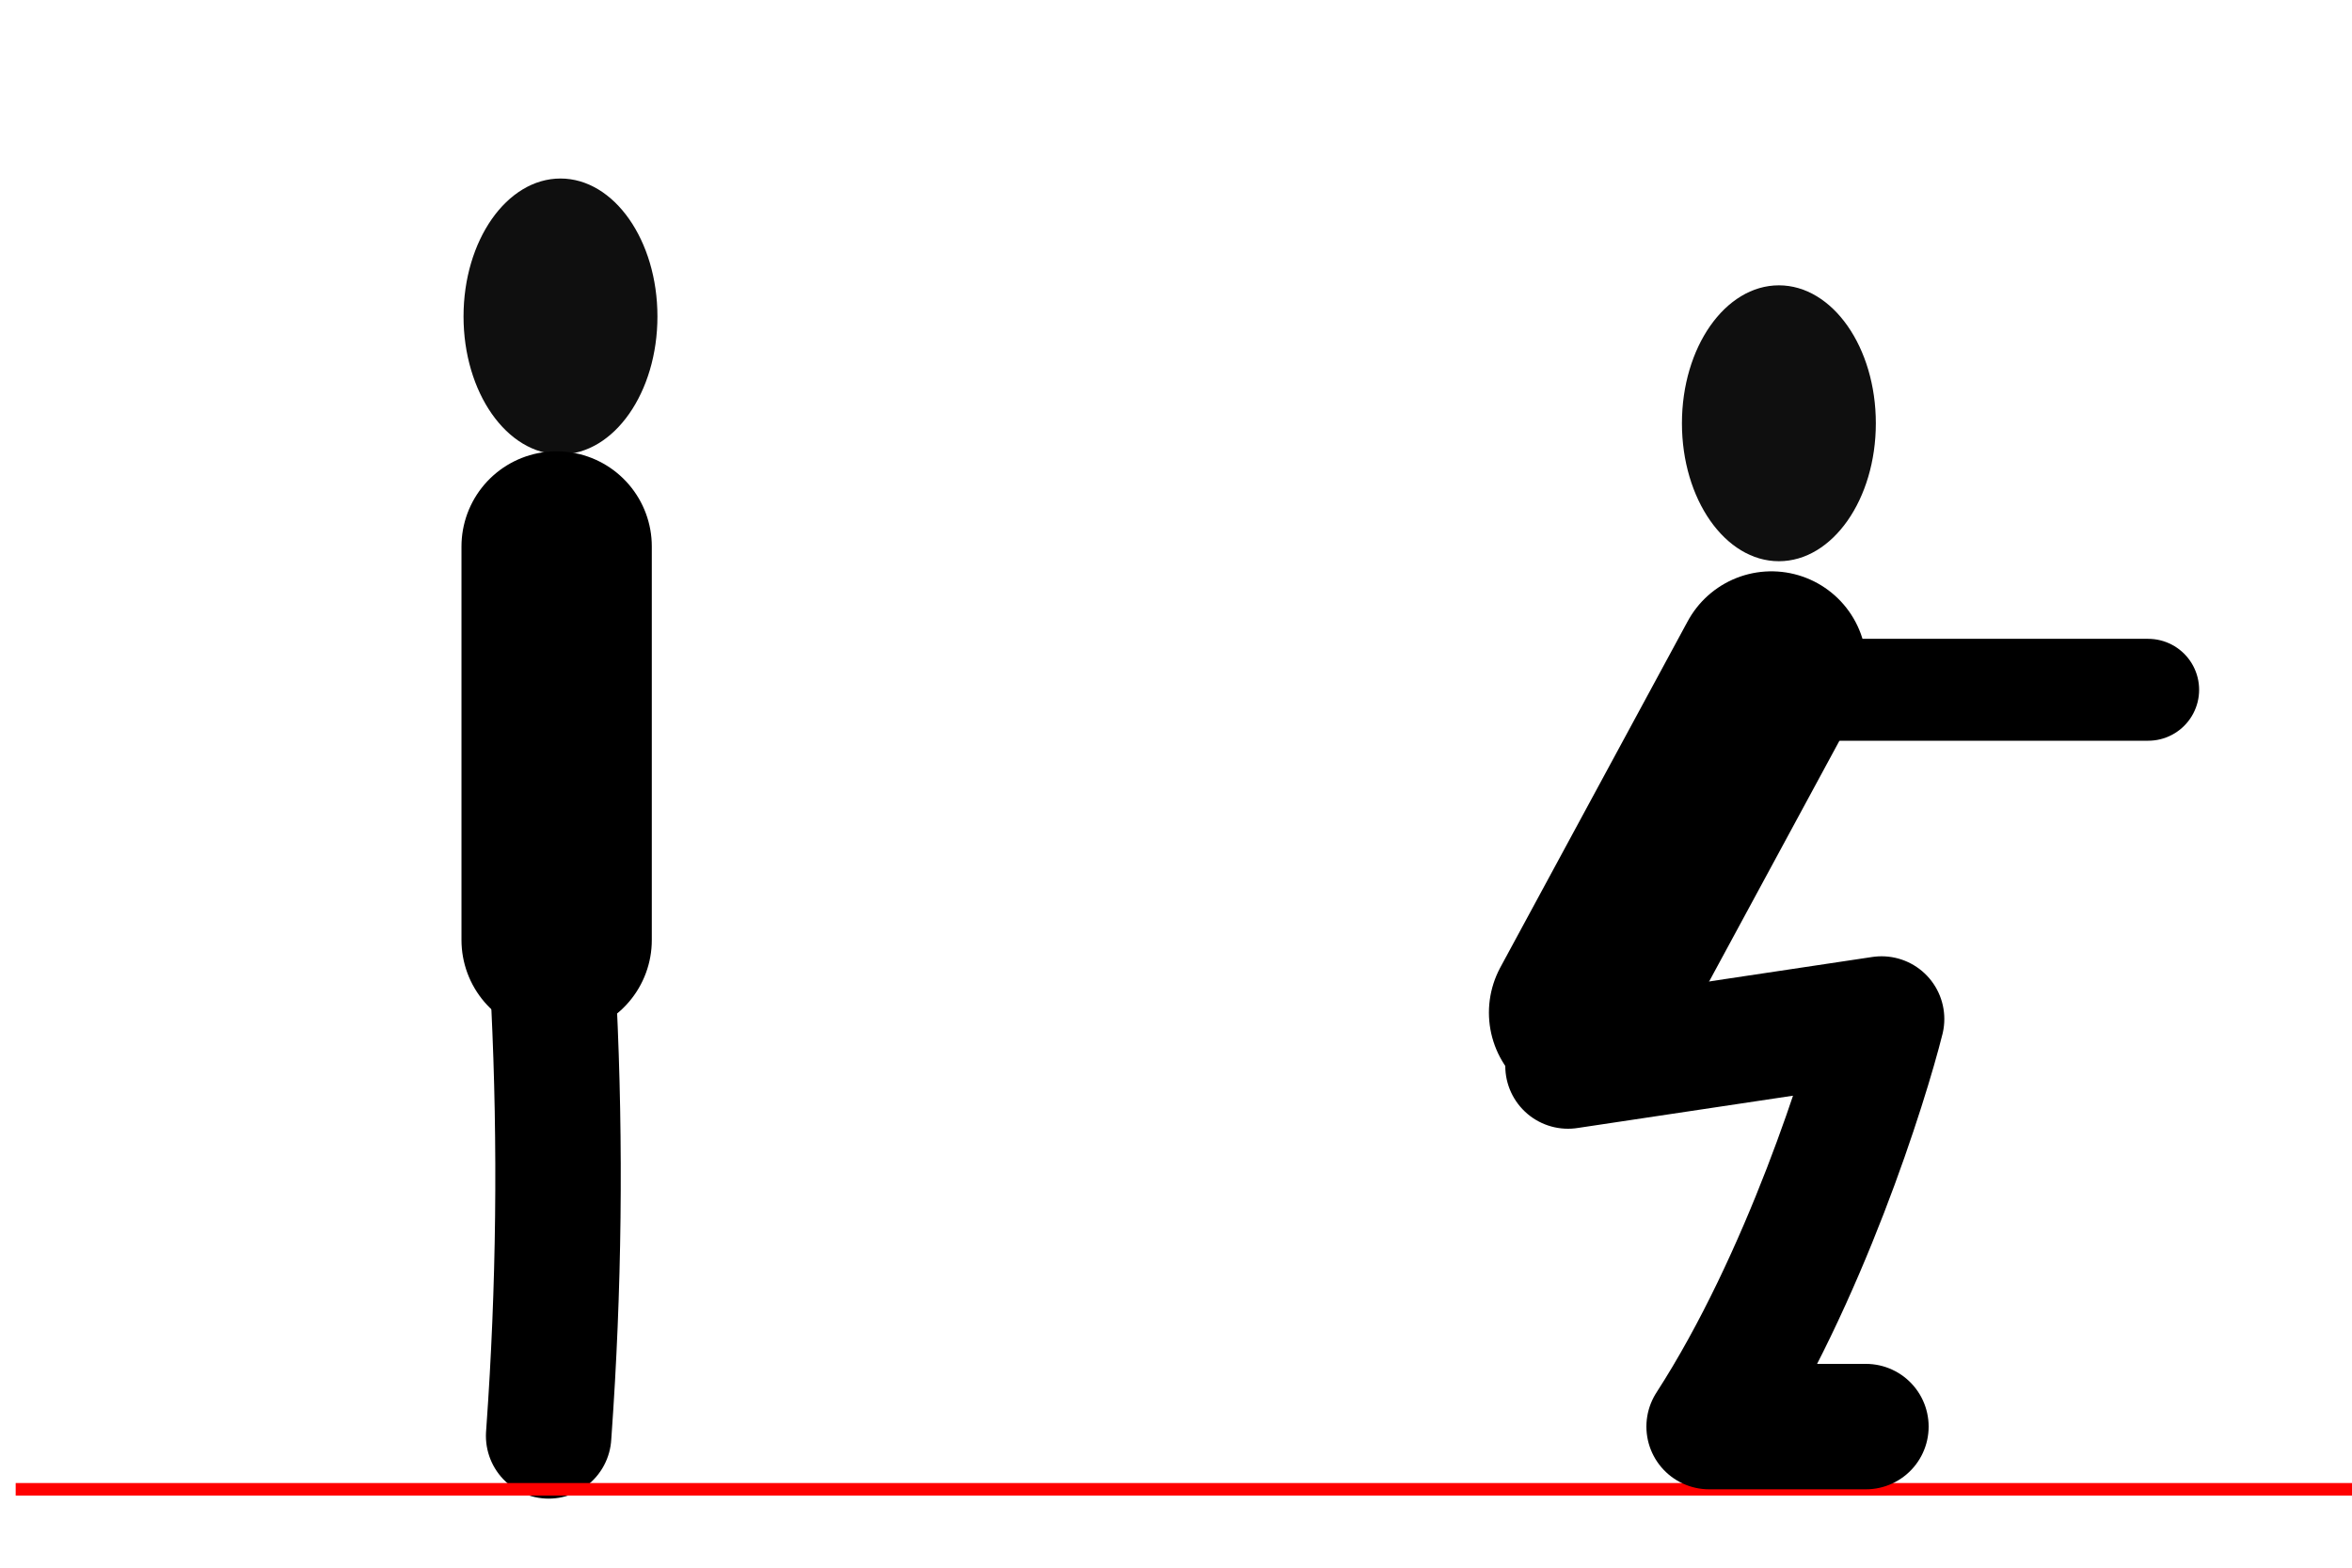
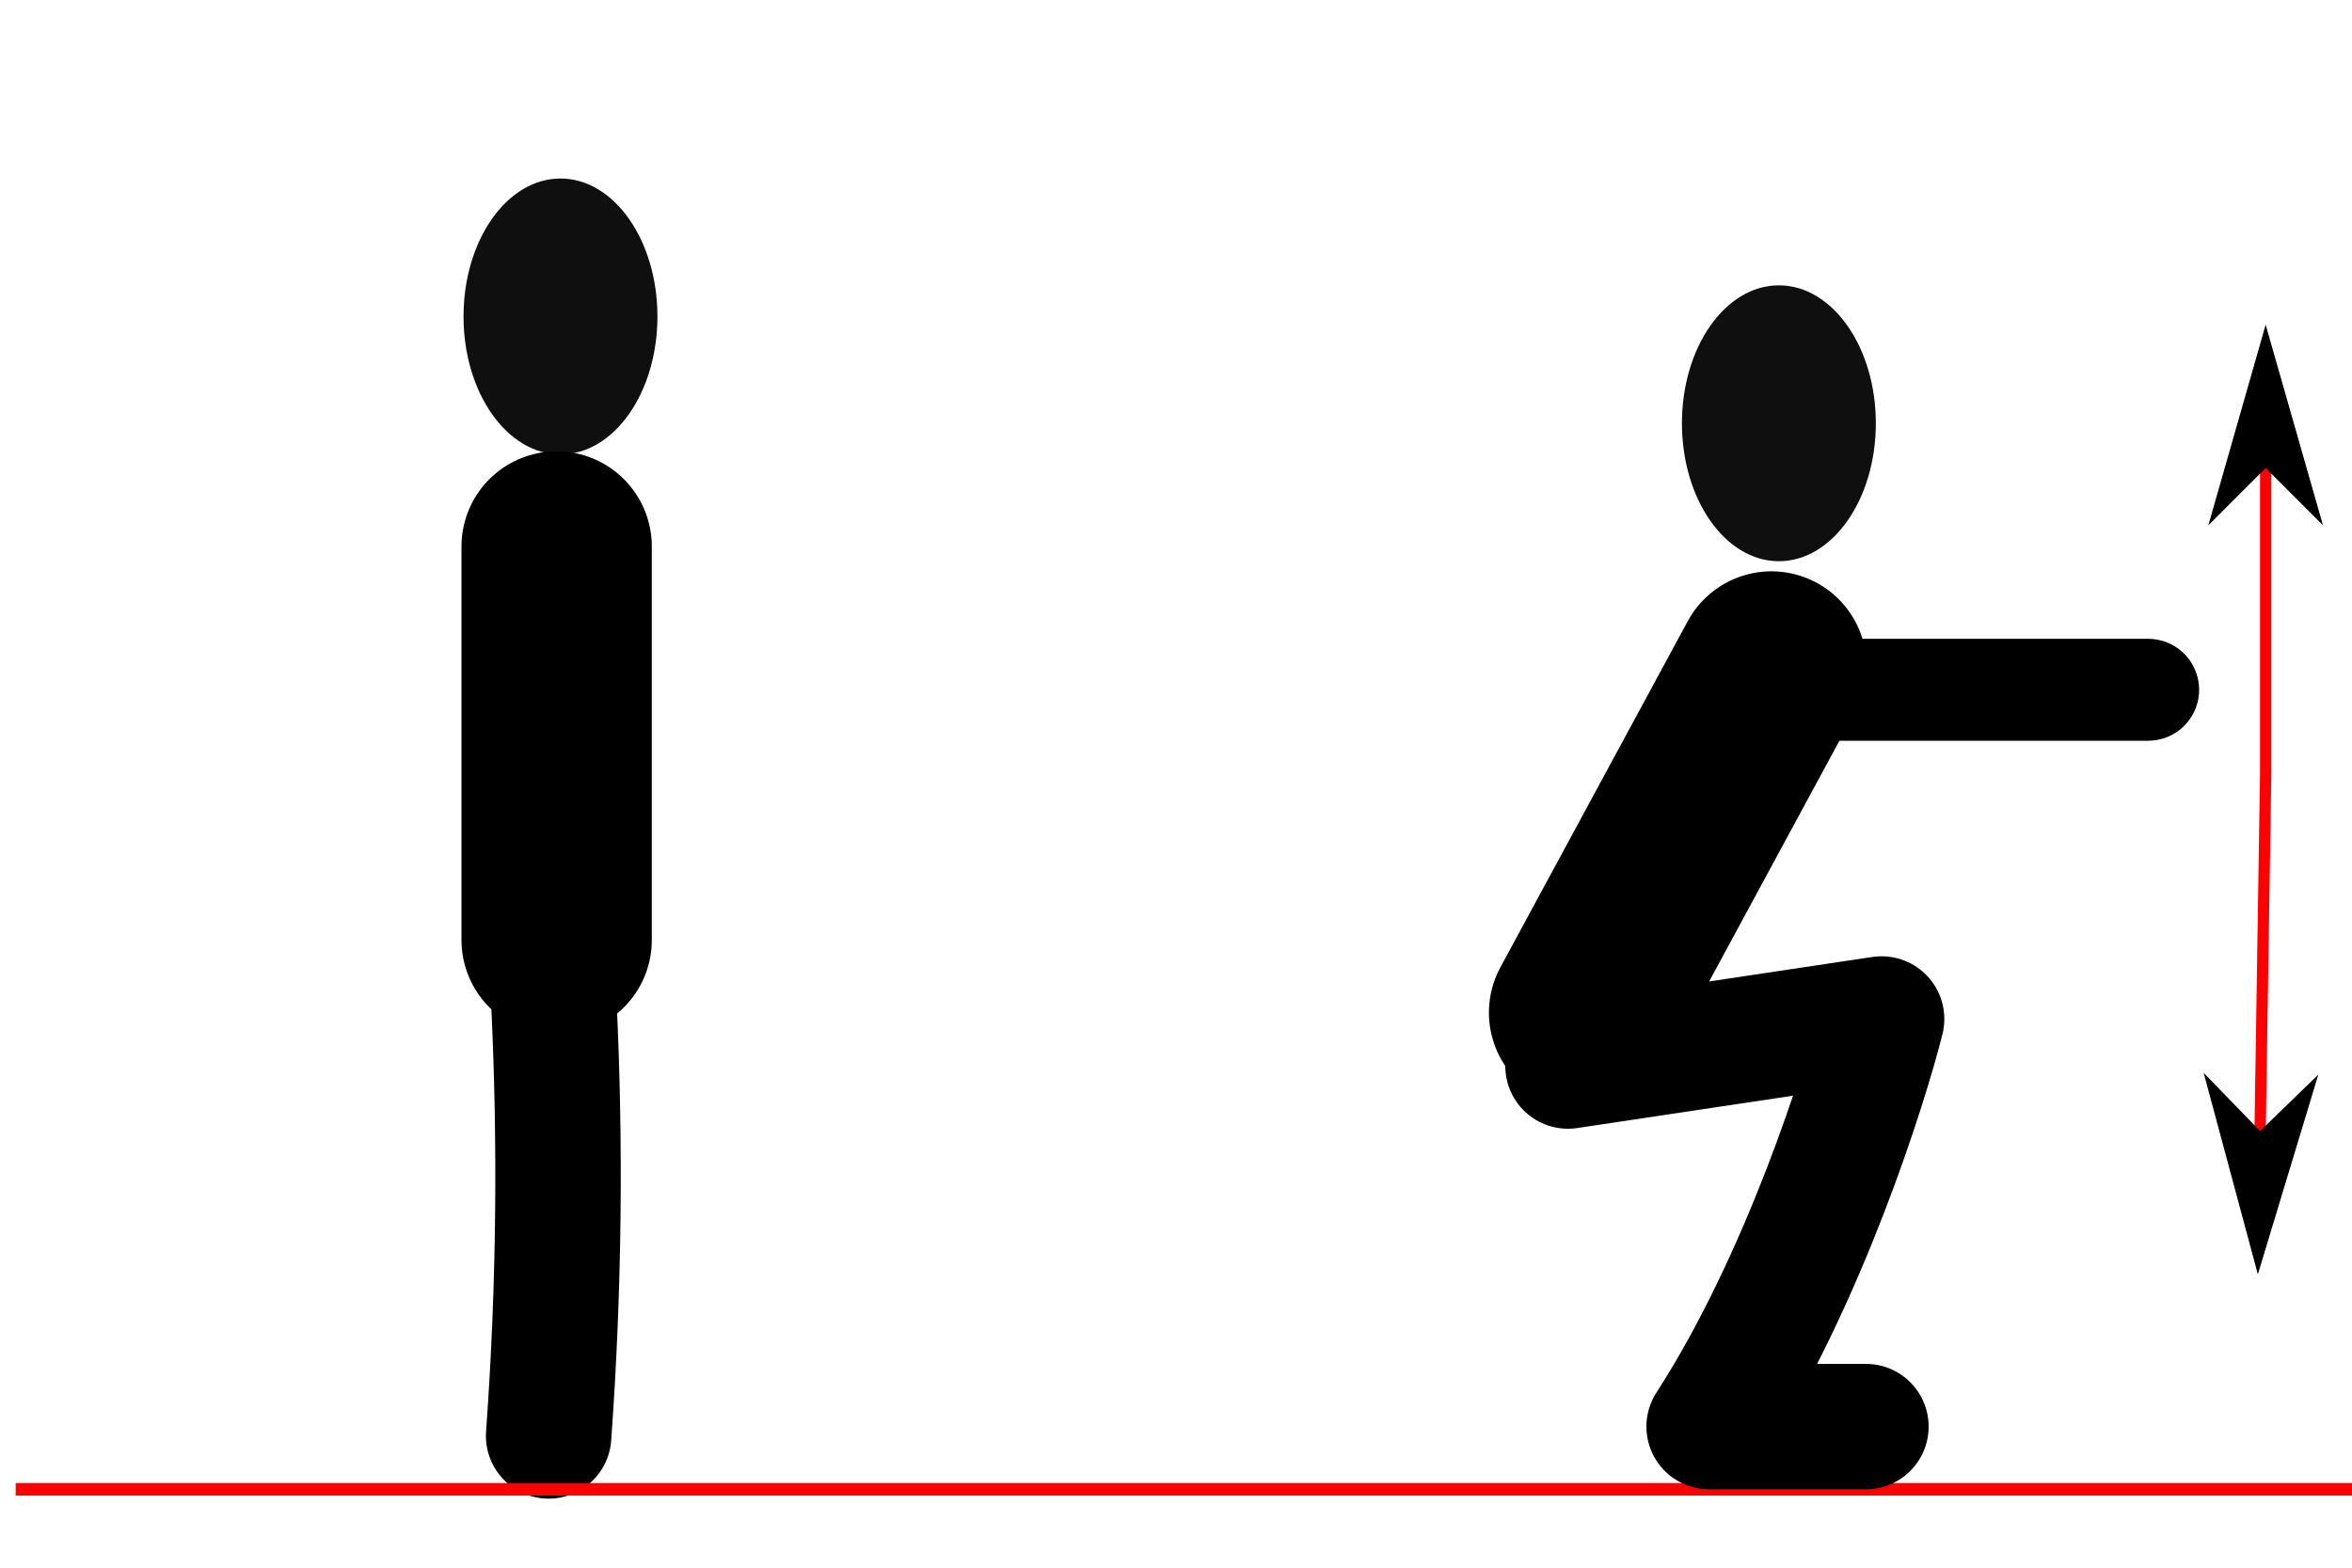
<svg xmlns="http://www.w3.org/2000/svg" width="300" height="200" id="svg4874" version="1.1">
  <defs id="defs4876">
-     </defs>
+     <marker orient="auto" refY="0" refX="0" id="Arrow1Lstart" style="overflow:visible">
+       <path id="path3910" d="M 0,0 5,-5 -12.5,0 5,5 0,0 z" style="fill-rule:evenodd;stroke:#000000;stroke-width:1pt" transform="matrix(0.8,0,0,0.8,10,0)" />
+     </marker>
+     <marker orient="auto" refY="0" refX="0" id="Arrow1Lend" style="overflow:visible">
+       <path id="path3913" d="M 0,0 5,-5 -12.5,0 5,5 0,0 z" style="fill-rule:evenodd;stroke:#000000;stroke-width:1pt" transform="matrix(-0.8,0,0,-0.8,-10,0)" />
+     </marker>
+   </defs>
  <g id="layer1" transform="translate(0,-852.3622)">
    <path style="opacity:0.94;fill:#000000;fill-opacity:1;stroke:#000000;stroke-width:25;stroke-linecap:round;stroke-linejoin:round;stroke-miterlimit:4;stroke-opacity:1;stroke-dasharray:none" id="path3767" d="m 437.143,330.934 c 0,52.862 -41.574,95.714 -92.857,95.714 -51.284,0 -92.857,-42.853 -92.857,-95.714 0,-52.862 41.574,-95.714 92.857,-95.714 51.284,0 92.857,42.853 92.857,95.714 z" transform="matrix(0.1173728,0,0,0.1626298,31.08066,838.9152)" />
    <path style="fill:#e67310;fill-opacity:1;stroke:#000000;stroke-width:16;stroke-linecap:round;stroke-linejoin:miter;stroke-miterlimit:4;stroke-opacity:1;stroke-dasharray:none" d="m 70.648,980.308 c 0.877,18.218 0.667,36.488 -0.629,54.68 -0.013,0.188 -0.027,0.375 -0.04,0.563" id="path4475-4" />
-     <path style="opacity:0.94;fill:#000000;fill-opacity:1;stroke:#000000;stroke-width:25;stroke-linecap:round;stroke-linejoin:round;stroke-miterlimit:4;stroke-opacity:1;stroke-dasharray:none" id="path3767-7" d="m 437.143,330.934 a 92.857,95.714 0 1 1 -185.714,0 92.857,95.714 0 1 1 185.714,0 z" transform="matrix(0.1173728,0,0,0.1626298,186.4891,852.5425)" />
+     <path style="opacity:0.94;fill:#000000;fill-opacity:1;stroke:#000000;stroke-width:25;stroke-linecap:round;stroke-linejoin:round;stroke-miterlimit:4;stroke-opacity:1;stroke-dasharray:none" id="path3767-7" d="m 437.143,330.934 c 0,52.862 -41.574,95.714 -92.857,95.714 -51.284,0 -92.857,-42.853 -92.857,-95.714 0,-52.862 41.574,-95.714 92.857,-95.714 51.284,0 92.857,42.853 92.857,95.714 z" transform="matrix(0.1173728,0,0,0.1626298,186.4891,852.5425)" />
    <path style="fill:none;stroke:#000000;stroke-width:24.276;stroke-linecap:round;stroke-linejoin:miter;stroke-miterlimit:4;stroke-opacity:1;stroke-dasharray:none" d="m 71,922.078 c 0,50.211 0,50.211 0,50.211" id="path4083-1" />
    <path style="fill:none;stroke:#000000;stroke-width:24.276;stroke-linecap:round;stroke-linejoin:miter;stroke-miterlimit:4;stroke-opacity:1;stroke-dasharray:none" d="m 225.948,937.388 c -23.897,44.16 -23.897,44.16 -23.897,44.16" id="path4083-1-9" />
    <path style="fill:#000000;fill-opacity:1;stroke:#000000;stroke-width:13;stroke-linecap:round;stroke-linejoin:miter;stroke-miterlimit:4;stroke-opacity:1;stroke-dasharray:none" d="m 227.557,940.362 c 46.443,0 46.443,0 46.443,0" id="path3257-6" />
    <path style="fill:#ff0000;fill-opacity:1;stroke:#ff0000;stroke-width:1.6;stroke-linecap:butt;stroke-linejoin:miter;stroke-miterlimit:4;stroke-opacity:1;stroke-dasharray:none" d="m 2,1042.362 300,0" id="path4499" />
    <path style="fill:none;stroke:#000000;stroke-width:16;stroke-linecap:round;stroke-linejoin:round;stroke-miterlimit:4;stroke-opacity:1;stroke-dasharray:none" d="m 200,988.362 40,-6 c -2,8 -9.824,33.157 -22,52 l 20,0" id="path5495" />
+     <path style="fill:none;stroke:#ff0000;stroke-width:1.44px;stroke-linecap:butt;stroke-linejoin:miter;stroke-opacity:1;marker-start:url(#Arrow1Lstart);marker-end:url(#Arrow1Lend)" d="m 288.987,896.582 0,54.509 -0.951,61.05" id="path3130" />
  </g>
</svg>
